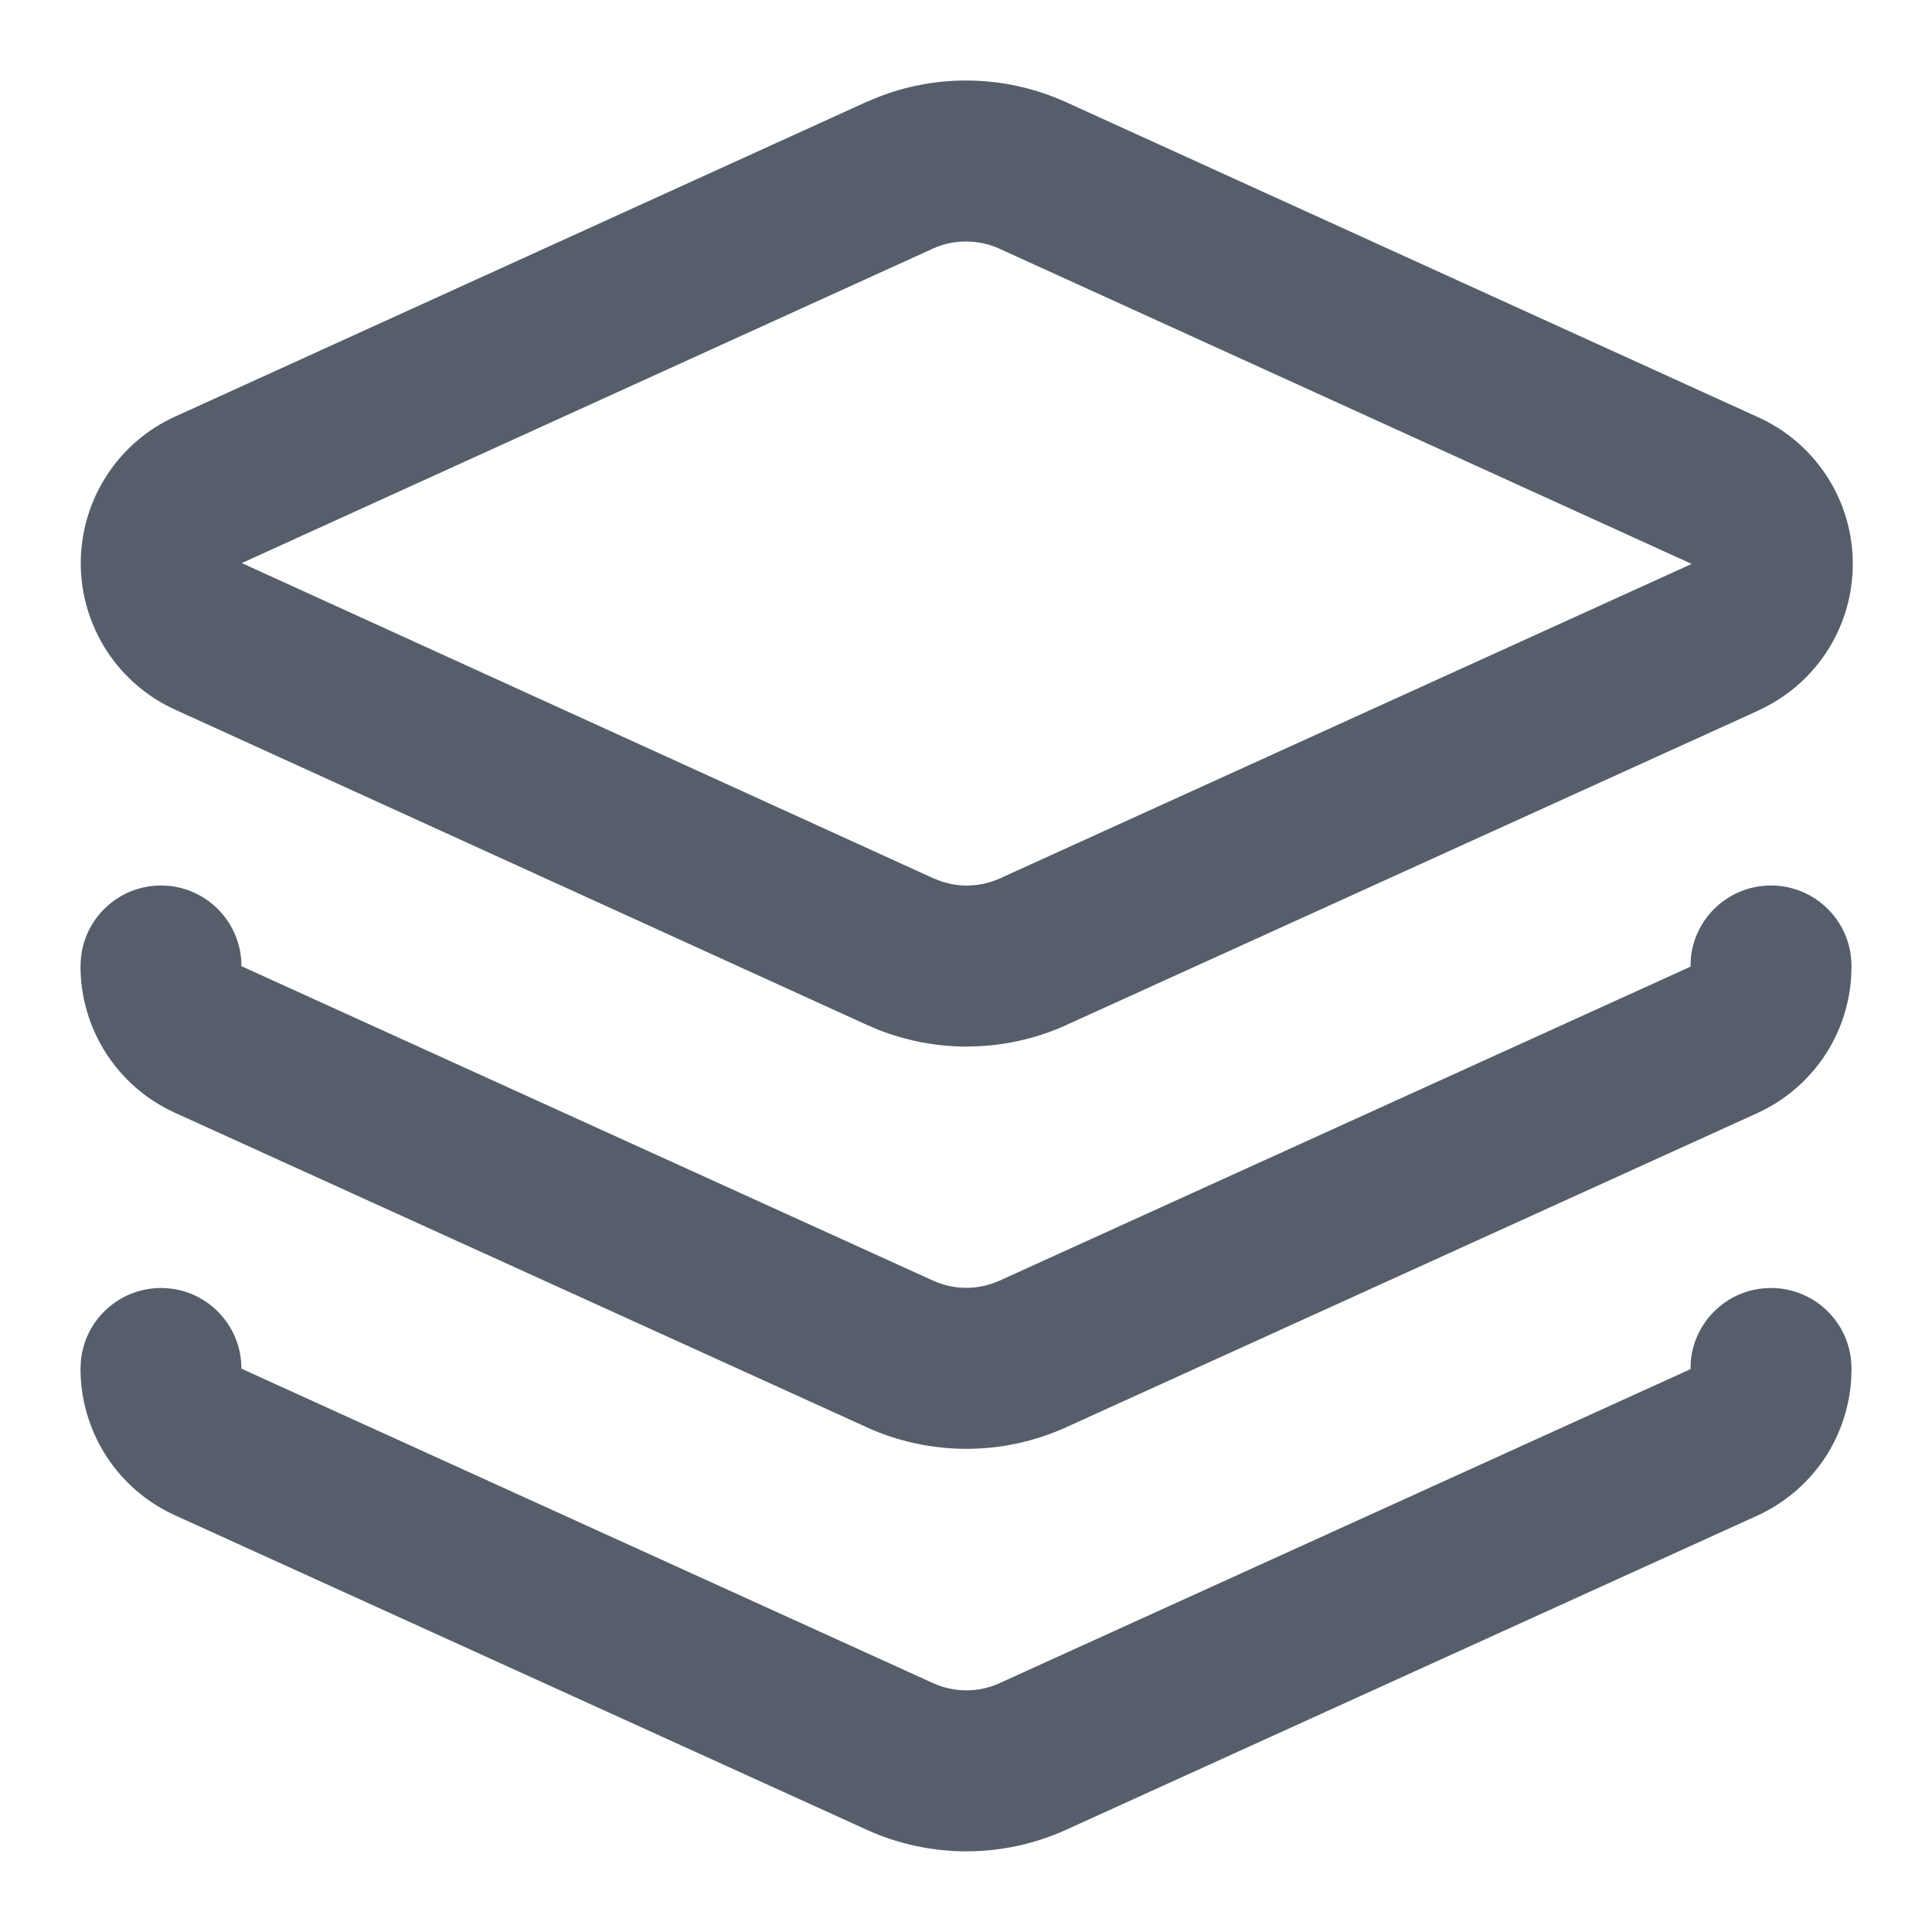
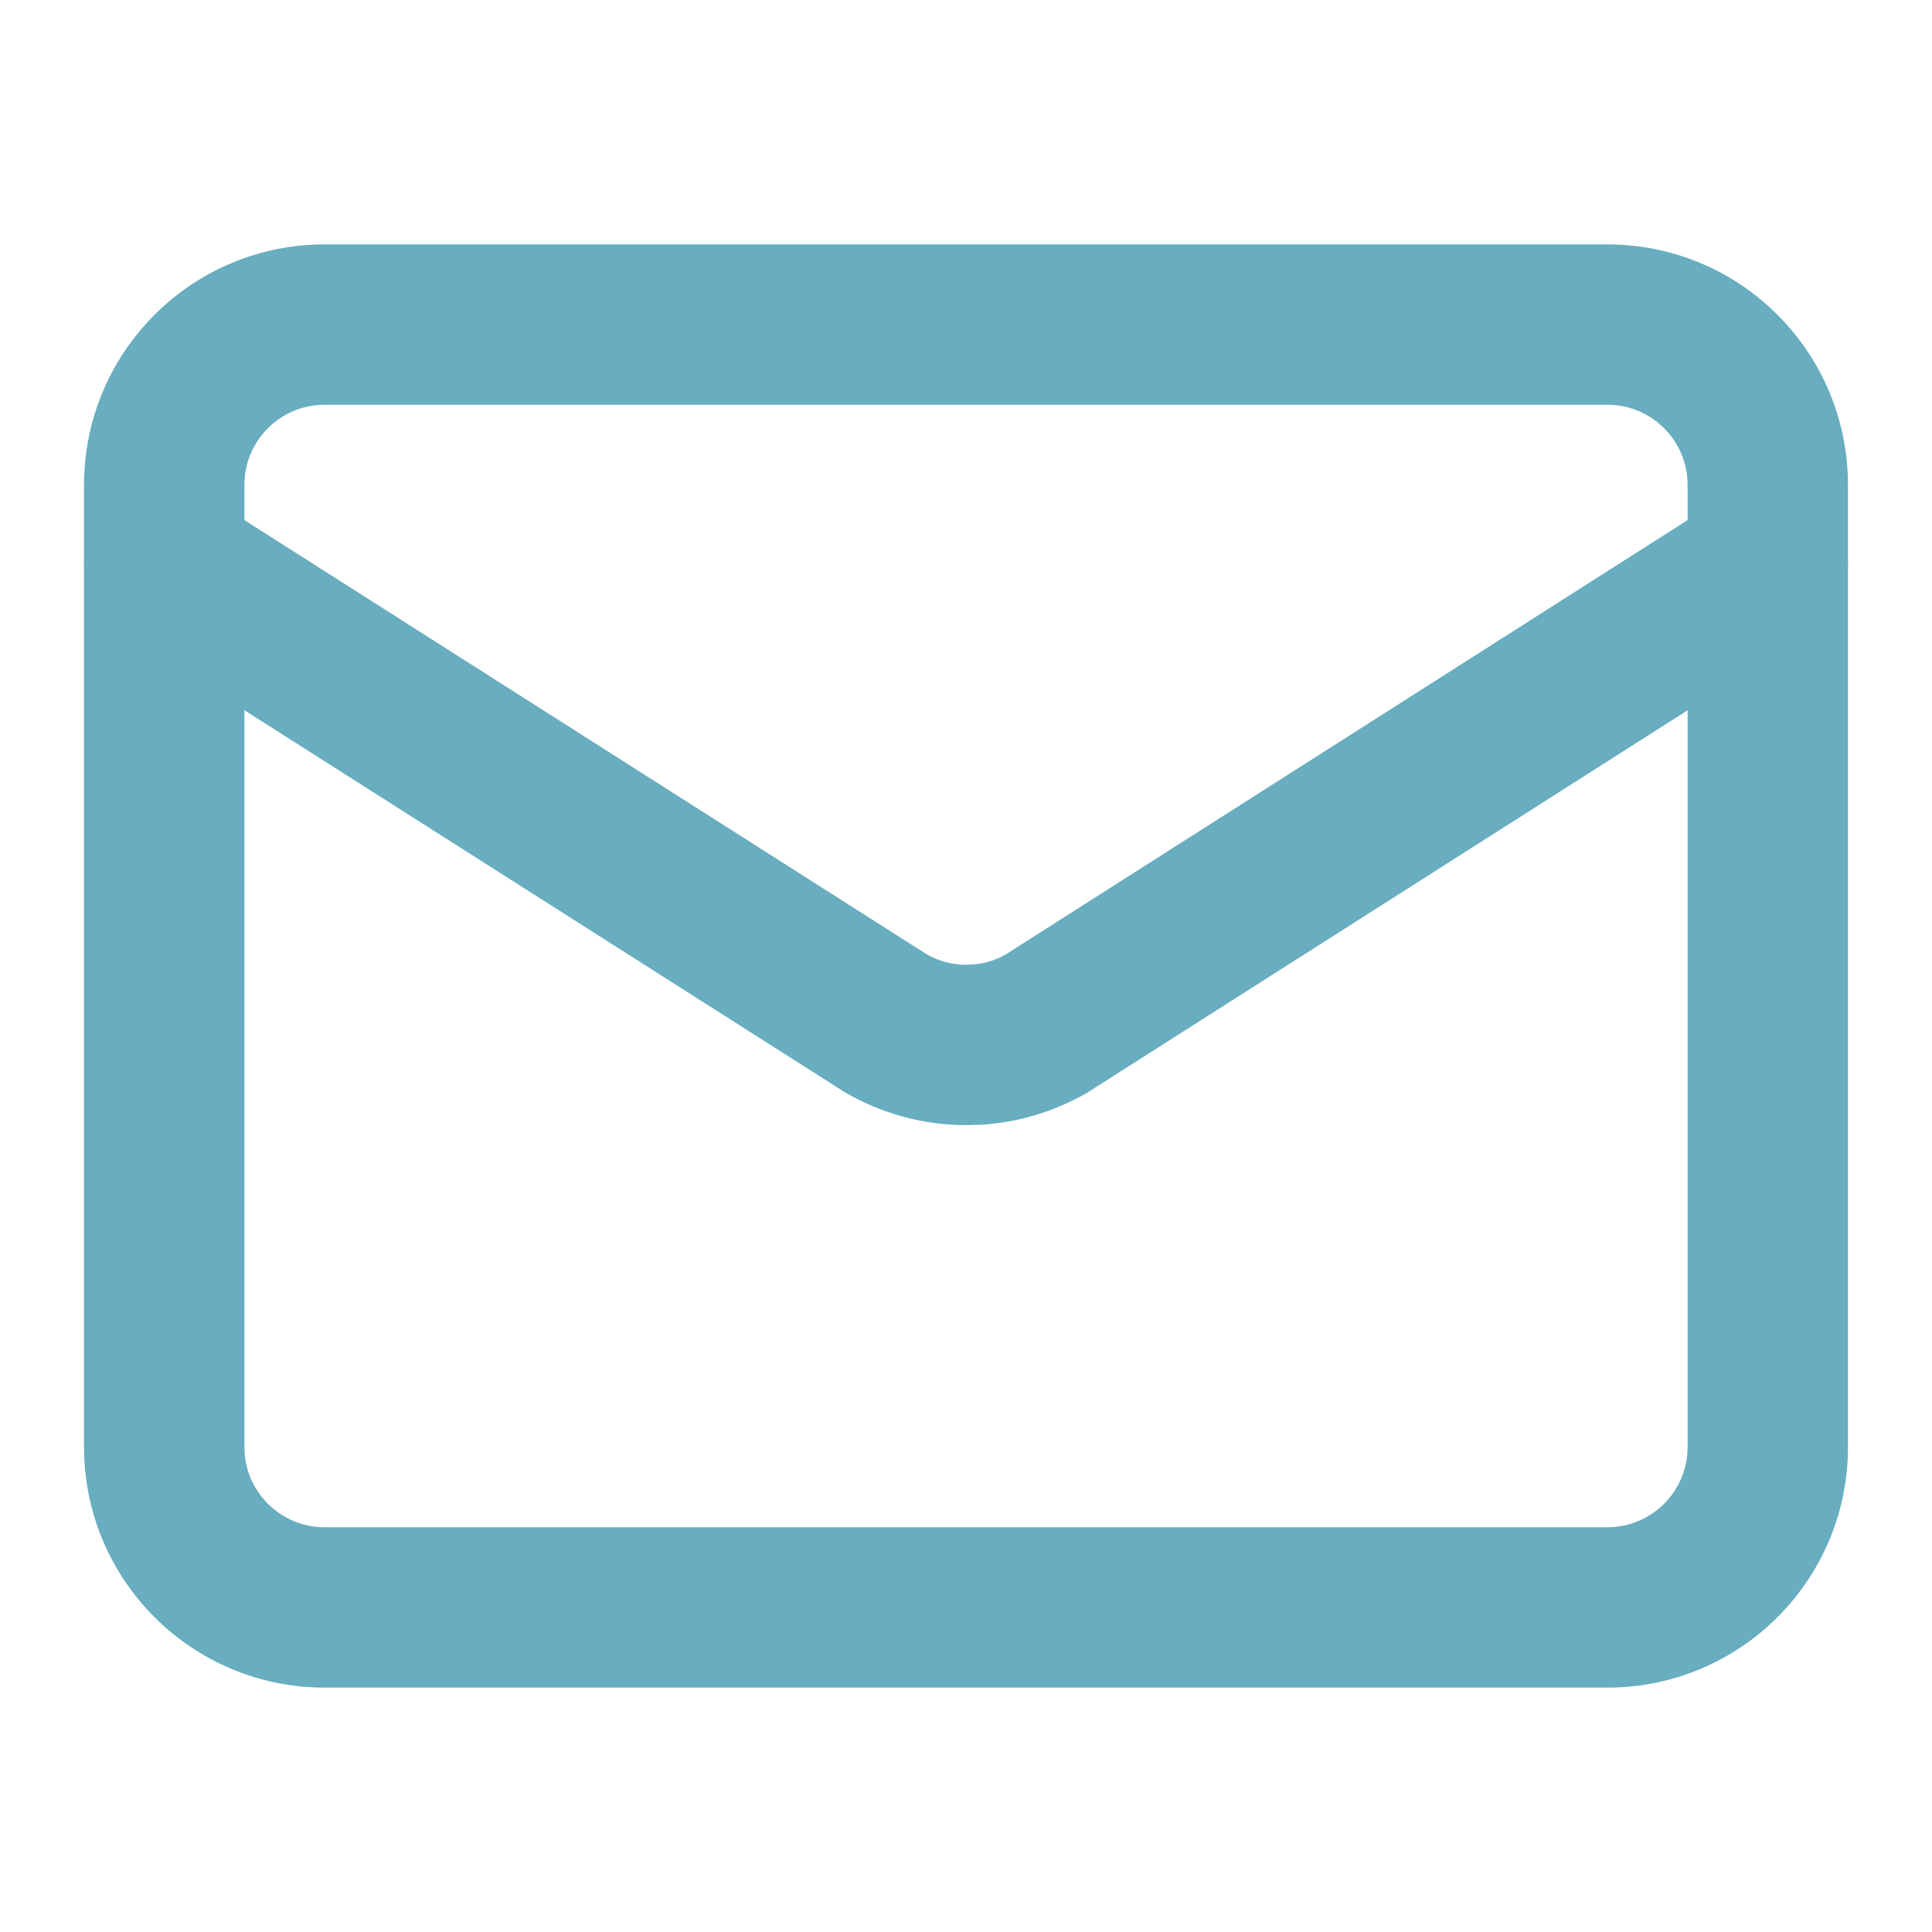
- <svg xmlns="http://www.w3.org/2000/svg" width="24" height="24" viewBox="0 0 24 24">
+ <svg xmlns="http://www.w3.org/2000/svg" width="20" height="20" viewBox="0 0 20 20">
  <g transform="matrix(1 0 0 1 0 0)">
    <g style="">
-       <g transform="matrix(1 0 0 1 12.01 7)">
-         <path style="stroke: none; stroke-width: 1; stroke-dasharray: none; stroke-linecap: butt; stroke-dashoffset: 0; stroke-linejoin: miter; stroke-miterlimit: 4; fill: rgb(87,94,107); fill-rule: nonzero; opacity: 1;" transform=" translate(-12.01, -7)" d="M 1.003 6.995 C 1.004 6.607 1.116 6.228 1.328 5.903 C 1.537 5.581 1.836 5.326 2.186 5.17 L 10.755 1.27 L 10.903 1.208 C 11.252 1.071 11.624 1 12 1 C 12.429 1 12.854 1.092 13.245 1.27 L 21.834 5.18 C 22.185 5.337 22.482 5.591 22.692 5.913 C 22.904 6.237 23.016 6.617 23.016 7.005 C 23.016 7.392 22.904 7.772 22.692 8.097 C 22.482 8.419 22.183 8.673 21.833 8.83 L 21.834 8.831 L 13.255 12.729 L 13.255 12.73 C 12.913 12.886 12.545 12.976 12.171 12.996 L 12.01 13.001 C 11.634 13.001 11.262 12.93 10.913 12.793 L 10.765 12.73 L 2.185 8.82 C 1.835 8.663 1.537 8.409 1.328 8.088 C 1.116 7.763 1.003 7.383 1.003 6.995 Z M 3.015 7 L 11.594 10.91 L 11.695 10.949 C 11.796 10.983 11.903 11.001 12.01 11.001 L 12.117 10.995 C 12.223 10.983 12.328 10.954 12.425 10.91 L 21.006 7.009 L 21.016 7.005 L 21.005 7.001 L 12.416 3.09 L 12.415 3.089 C 12.284 3.03 12.143 3 12 3 C 11.893 3 11.786 3.017 11.685 3.05 L 11.585 3.089 L 11.585 3.09 L 3.003 6.995 L 3.015 7 Z" stroke-linecap="round" />
+       <g transform="matrix(0.83 0 0 0.83 10 8.33)">
+         <path style="stroke: none; stroke-width: 1; stroke-dasharray: none; stroke-linecap: butt; stroke-dashoffset: 0; stroke-linejoin: miter; stroke-miterlimit: 4; fill: rgb(104,173,192); fill-rule: nonzero; opacity: 1;" transform=" translate(-12, -10)" d="M 21.463 6.156 C 21.929 5.86 22.547 5.997 22.844 6.463 C 23.14 6.929 23.003 7.547 22.537 7.844 L 13.546 13.57 C 13.534 13.578 13.523 13.585 13.512 13.592 C 13.111 13.824 12.663 13.961 12.202 13.991 L 12.005 13.997 C 11.476 13.997 10.956 13.857 10.498 13.592 C 10.486 13.585 10.474 13.578 10.463 13.57 L 1.463 7.844 L 1.38 7.784 C 0.982 7.47 0.878 6.9 1.156 6.463 C 1.434 6.026 1.995 5.878 2.448 6.105 L 2.537 6.156 L 11.508 11.865 C 11.659 11.952 11.831 11.997 12.005 11.997 L 12.136 11.989 C 12.264 11.972 12.387 11.93 12.5 11.865 L 21.463 6.156 Z" stroke-linecap="round" />
      </g>
-       <g transform="matrix(1 0 0 1 12 14.5)">
-         <path style="stroke: none; stroke-width: 1; stroke-dasharray: none; stroke-linecap: butt; stroke-dashoffset: 0; stroke-linejoin: miter; stroke-miterlimit: 4; fill: rgb(87,94,107); fill-rule: nonzero; opacity: 1;" transform=" translate(-12, -14.5)" d="M 21.992 11 C 22.51 10.996 22.939 11.386 22.994 11.89 L 23 11.992 L 22.996 12.137 C 22.974 12.474 22.867 12.802 22.684 13.088 C 22.474 13.414 22.174 13.673 21.82 13.832 L 13.244 17.73 L 13.242 17.731 C 12.854 17.907 12.431 17.998 12.005 17.998 C 11.578 17.998 11.156 17.907 10.768 17.731 L 10.767 17.73 L 2.166 13.82 L 2.16 13.817 C 1.813 13.657 1.519 13.4 1.313 13.077 C 1.108 12.755 0.999 12.38 1 11.997 L 1.006 11.896 C 1.058 11.391 1.485 10.999 2.003 11 C 2.555 11.002 3 11.45 2.999 12.002 L 11.592 15.909 L 11.593 15.909 C 11.722 15.968 11.863 15.998 12.005 15.998 C 12.147 15.998 12.287 15.967 12.416 15.909 L 20.996 12.01 L 21 12.008 L 21.004 11.905 C 21.051 11.401 21.474 11.004 21.992 11 Z" stroke-linecap="round" />
-       </g>
-       <g transform="matrix(1 0 0 1 12 19.5)">
-         <path style="stroke: none; stroke-width: 1; stroke-dasharray: none; stroke-linecap: butt; stroke-dashoffset: 0; stroke-linejoin: miter; stroke-miterlimit: 4; fill: rgb(87,94,107); fill-rule: nonzero; opacity: 1;" transform=" translate(-12, -19.5)" d="M 21.992 16 C 22.51 15.996 22.939 16.386 22.994 16.89 L 23 16.992 L 22.996 17.137 C 22.974 17.474 22.867 17.802 22.684 18.088 C 22.474 18.414 22.174 18.673 21.82 18.832 L 13.244 22.73 L 13.242 22.731 C 12.854 22.907 12.431 22.998 12.005 22.998 C 11.578 22.998 11.156 22.907 10.768 22.731 L 10.767 22.73 L 2.166 18.82 L 2.16 18.817 C 1.813 18.657 1.519 18.4 1.313 18.077 C 1.108 17.755 0.999 17.38 1 16.997 L 1.006 16.895 C 1.058 16.391 1.485 15.999 2.003 16 C 2.555 16.002 3 16.45 2.999 17.002 L 11.592 20.909 L 11.593 20.909 C 11.722 20.968 11.863 20.998 12.005 20.998 C 12.147 20.998 12.287 20.968 12.416 20.909 L 20.996 17.01 L 21 17.008 L 21.004 16.905 C 21.051 16.401 21.474 16.004 21.992 16 Z" stroke-linecap="round" />
+       <g transform="matrix(0.83 0 0 0.83 10 10)">
+         <path style="stroke: none; stroke-width: 1; stroke-dasharray: none; stroke-linecap: butt; stroke-dashoffset: 0; stroke-linejoin: miter; stroke-miterlimit: 4; fill: rgb(104,173,192); fill-rule: nonzero; opacity: 1;" transform=" translate(-12, -12)" d="M 21 6 C 21 5.448 20.552 5 20 5 L 4 5 C 3.448 5 3 5.448 3 6 L 3 18 C 3 18.552 3.448 19 4 19 L 20 19 C 20.552 19 21 18.552 21 18 L 21 6 Z M 23 18 C 23 19.657 21.657 21 20 21 L 4 21 C 2.343 21 1 19.657 1 18 L 1 6 C 1 4.343 2.343 3 4 3 L 20 3 C 21.657 3 23 4.343 23 6 L 23 18 Z" stroke-linecap="round" />
      </g>
    </g>
  </g>
</svg>
